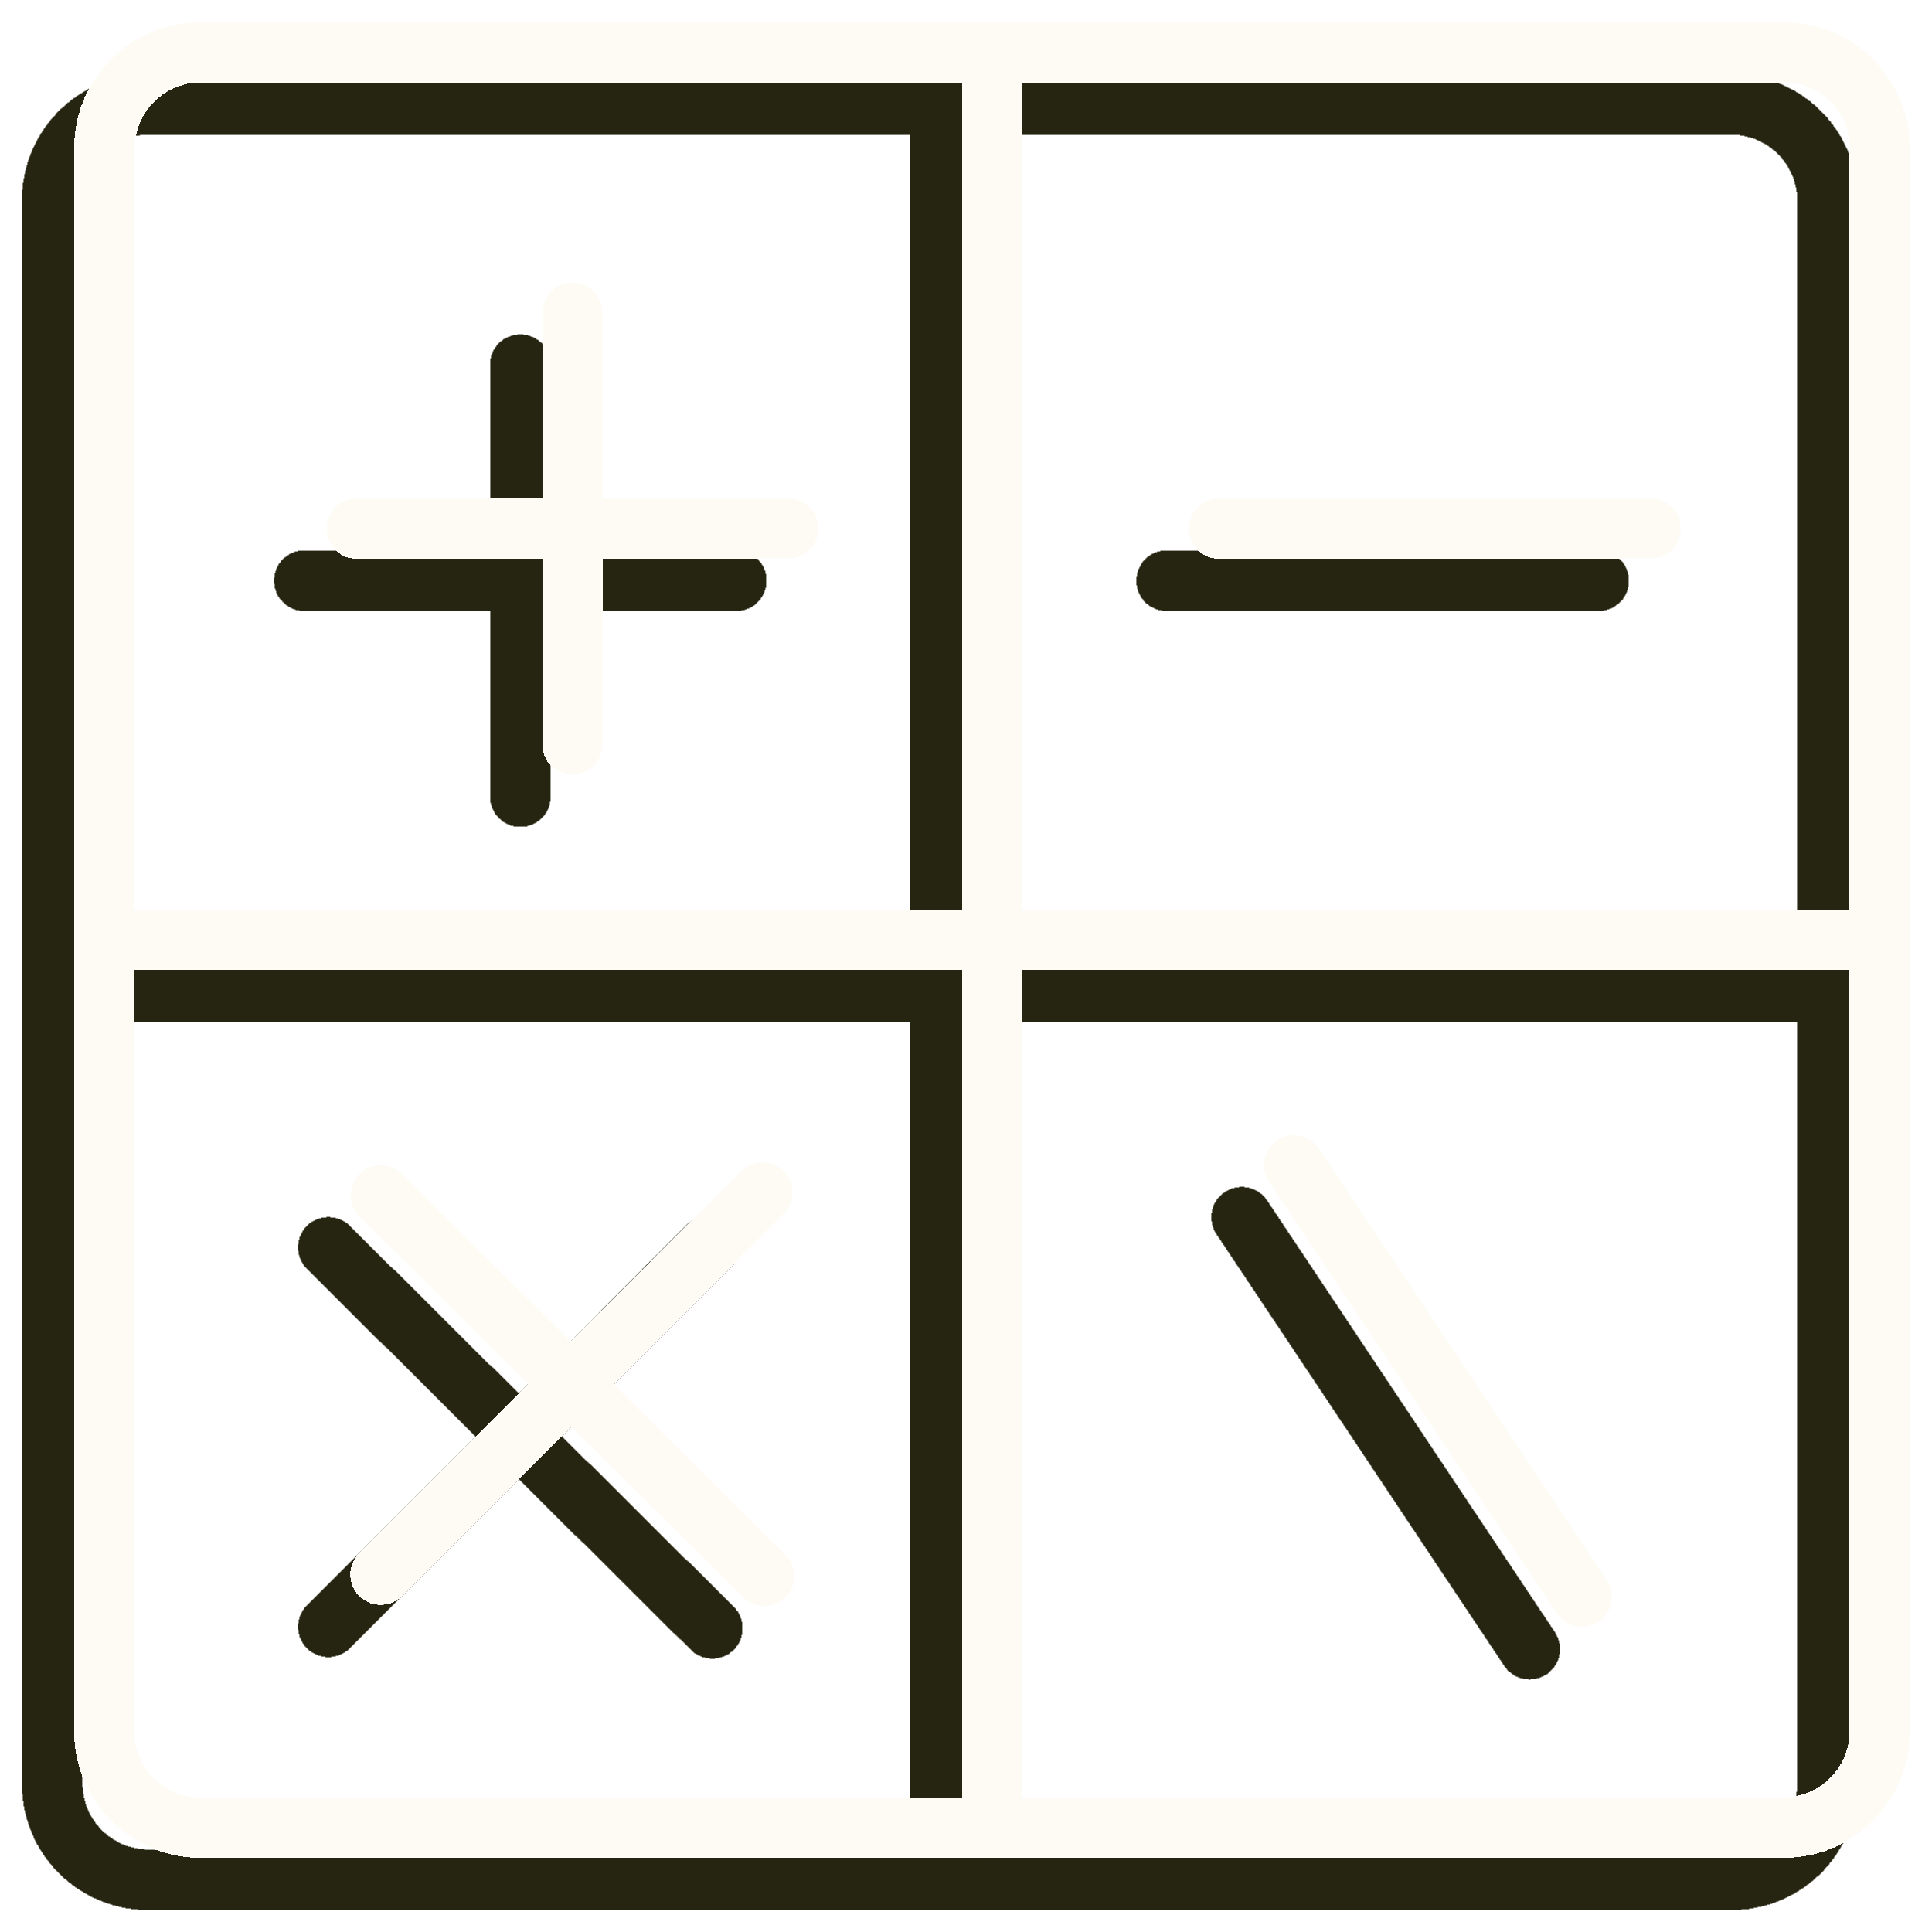
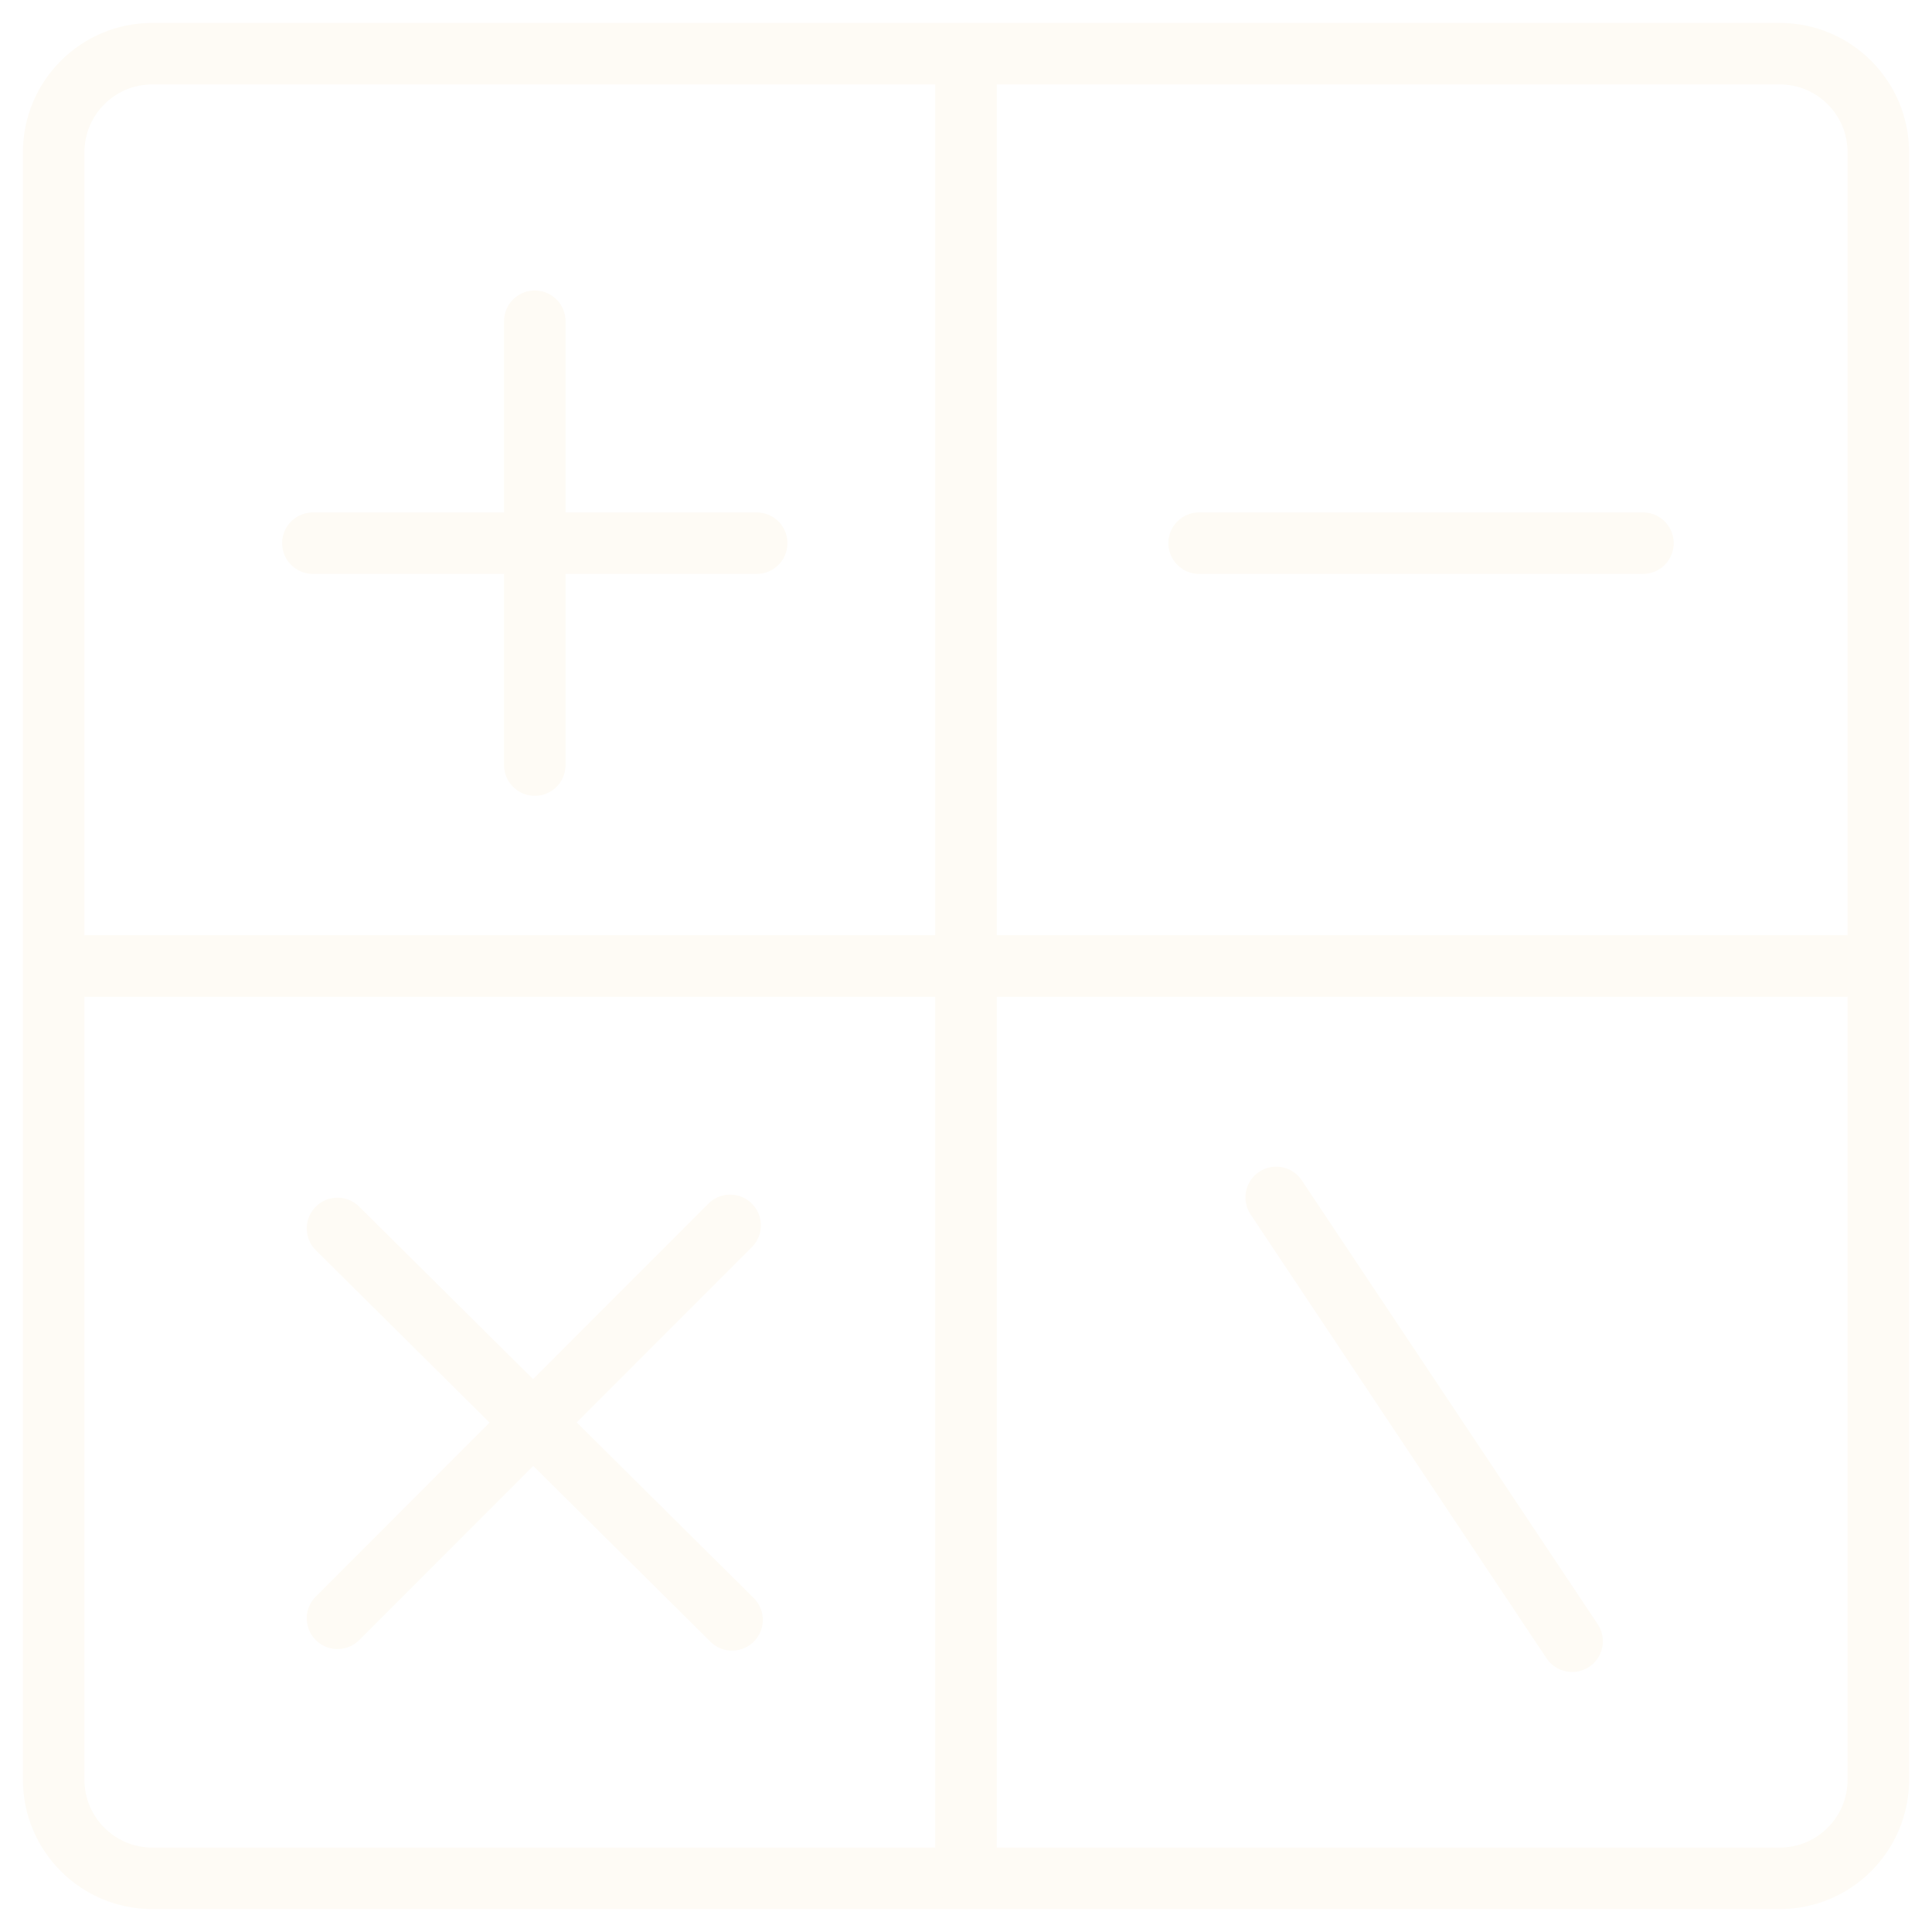
- <svg xmlns="http://www.w3.org/2000/svg" width="37" height="37" viewBox="0 0 37 37" fill="none">
-   <g filter="url(#filter0_d_1_4099)">
-     <path d="M34.162 1H3.838C2.823 1 2 1.823 2 2.838V33.162C2 34.177 2.823 35 3.838 35H34.162C35.177 35 36 34.177 36 33.162V2.838C36 1.823 35.177 1 34.162 1Z" stroke="#FEFBF5" stroke-width="1.146" stroke-linecap="round" stroke-linejoin="round" />
-     <path d="M19 1V35M2 18H36M23.344 10.121H31.614M24.78 22.312L30.294 30.582M7.289 22.89L14.641 30.184M14.605 22.833L7.289 30.155M10.965 5.986V14.256M6.83 10.121H15.1" stroke="#FEFBF5" stroke-width="1.146" stroke-linecap="round" stroke-linejoin="round" />
-   </g>
-   <defs>
-     <filter id="filter0_d_1_4099" x="0.427" y="0.427" width="36.146" height="36.145" filterUnits="userSpaceOnUse" color-interpolation-filters="sRGB">
-       <feFlood flood-opacity="0" result="BackgroundImageFix" />
-       <feColorMatrix in="SourceAlpha" type="matrix" values="0 0 0 0 0 0 0 0 0 0 0 0 0 0 0 0 0 0 127 0" result="hardAlpha" />
-       <feOffset dx="-1" dy="1" />
-       <feComposite in2="hardAlpha" operator="out" />
-       <feColorMatrix type="matrix" values="0 0 0 0 0.149 0 0 0 0 0.145 0 0 0 0 0.071 0 0 0 1 0" />
-       <feBlend mode="normal" in2="BackgroundImageFix" result="effect1_dropShadow_1_4099" />
-       <feBlend mode="normal" in="SourceGraphic" in2="effect1_dropShadow_1_4099" result="shape" />
-     </filter>
-   </defs>
+ <svg xmlns="http://www.w3.org/2000/svg" width="36" height="36" viewBox="0 0 36 36" fill="none">
+   <path d="M33.162 1H2.838C1.823 1 1 1.823 1 2.838V33.162C1 34.177 1.823 35 2.838 35H33.162C34.177 35 35 34.177 35 33.162V2.838C35 1.823 34.177 1 33.162 1Z" stroke="#FEFBF5" stroke-width="1.146" stroke-linecap="round" stroke-linejoin="round" />
+   <path d="M18 1V35M1 18H35M22.344 10.121H30.614M23.78 22.312L29.294 30.582M6.289 22.89L13.641 30.184M13.605 22.833L6.289 30.155M9.965 5.986V14.256M5.83 10.121H14.1" stroke="#FEFBF5" stroke-width="1.146" stroke-linecap="round" stroke-linejoin="round" />
</svg>
